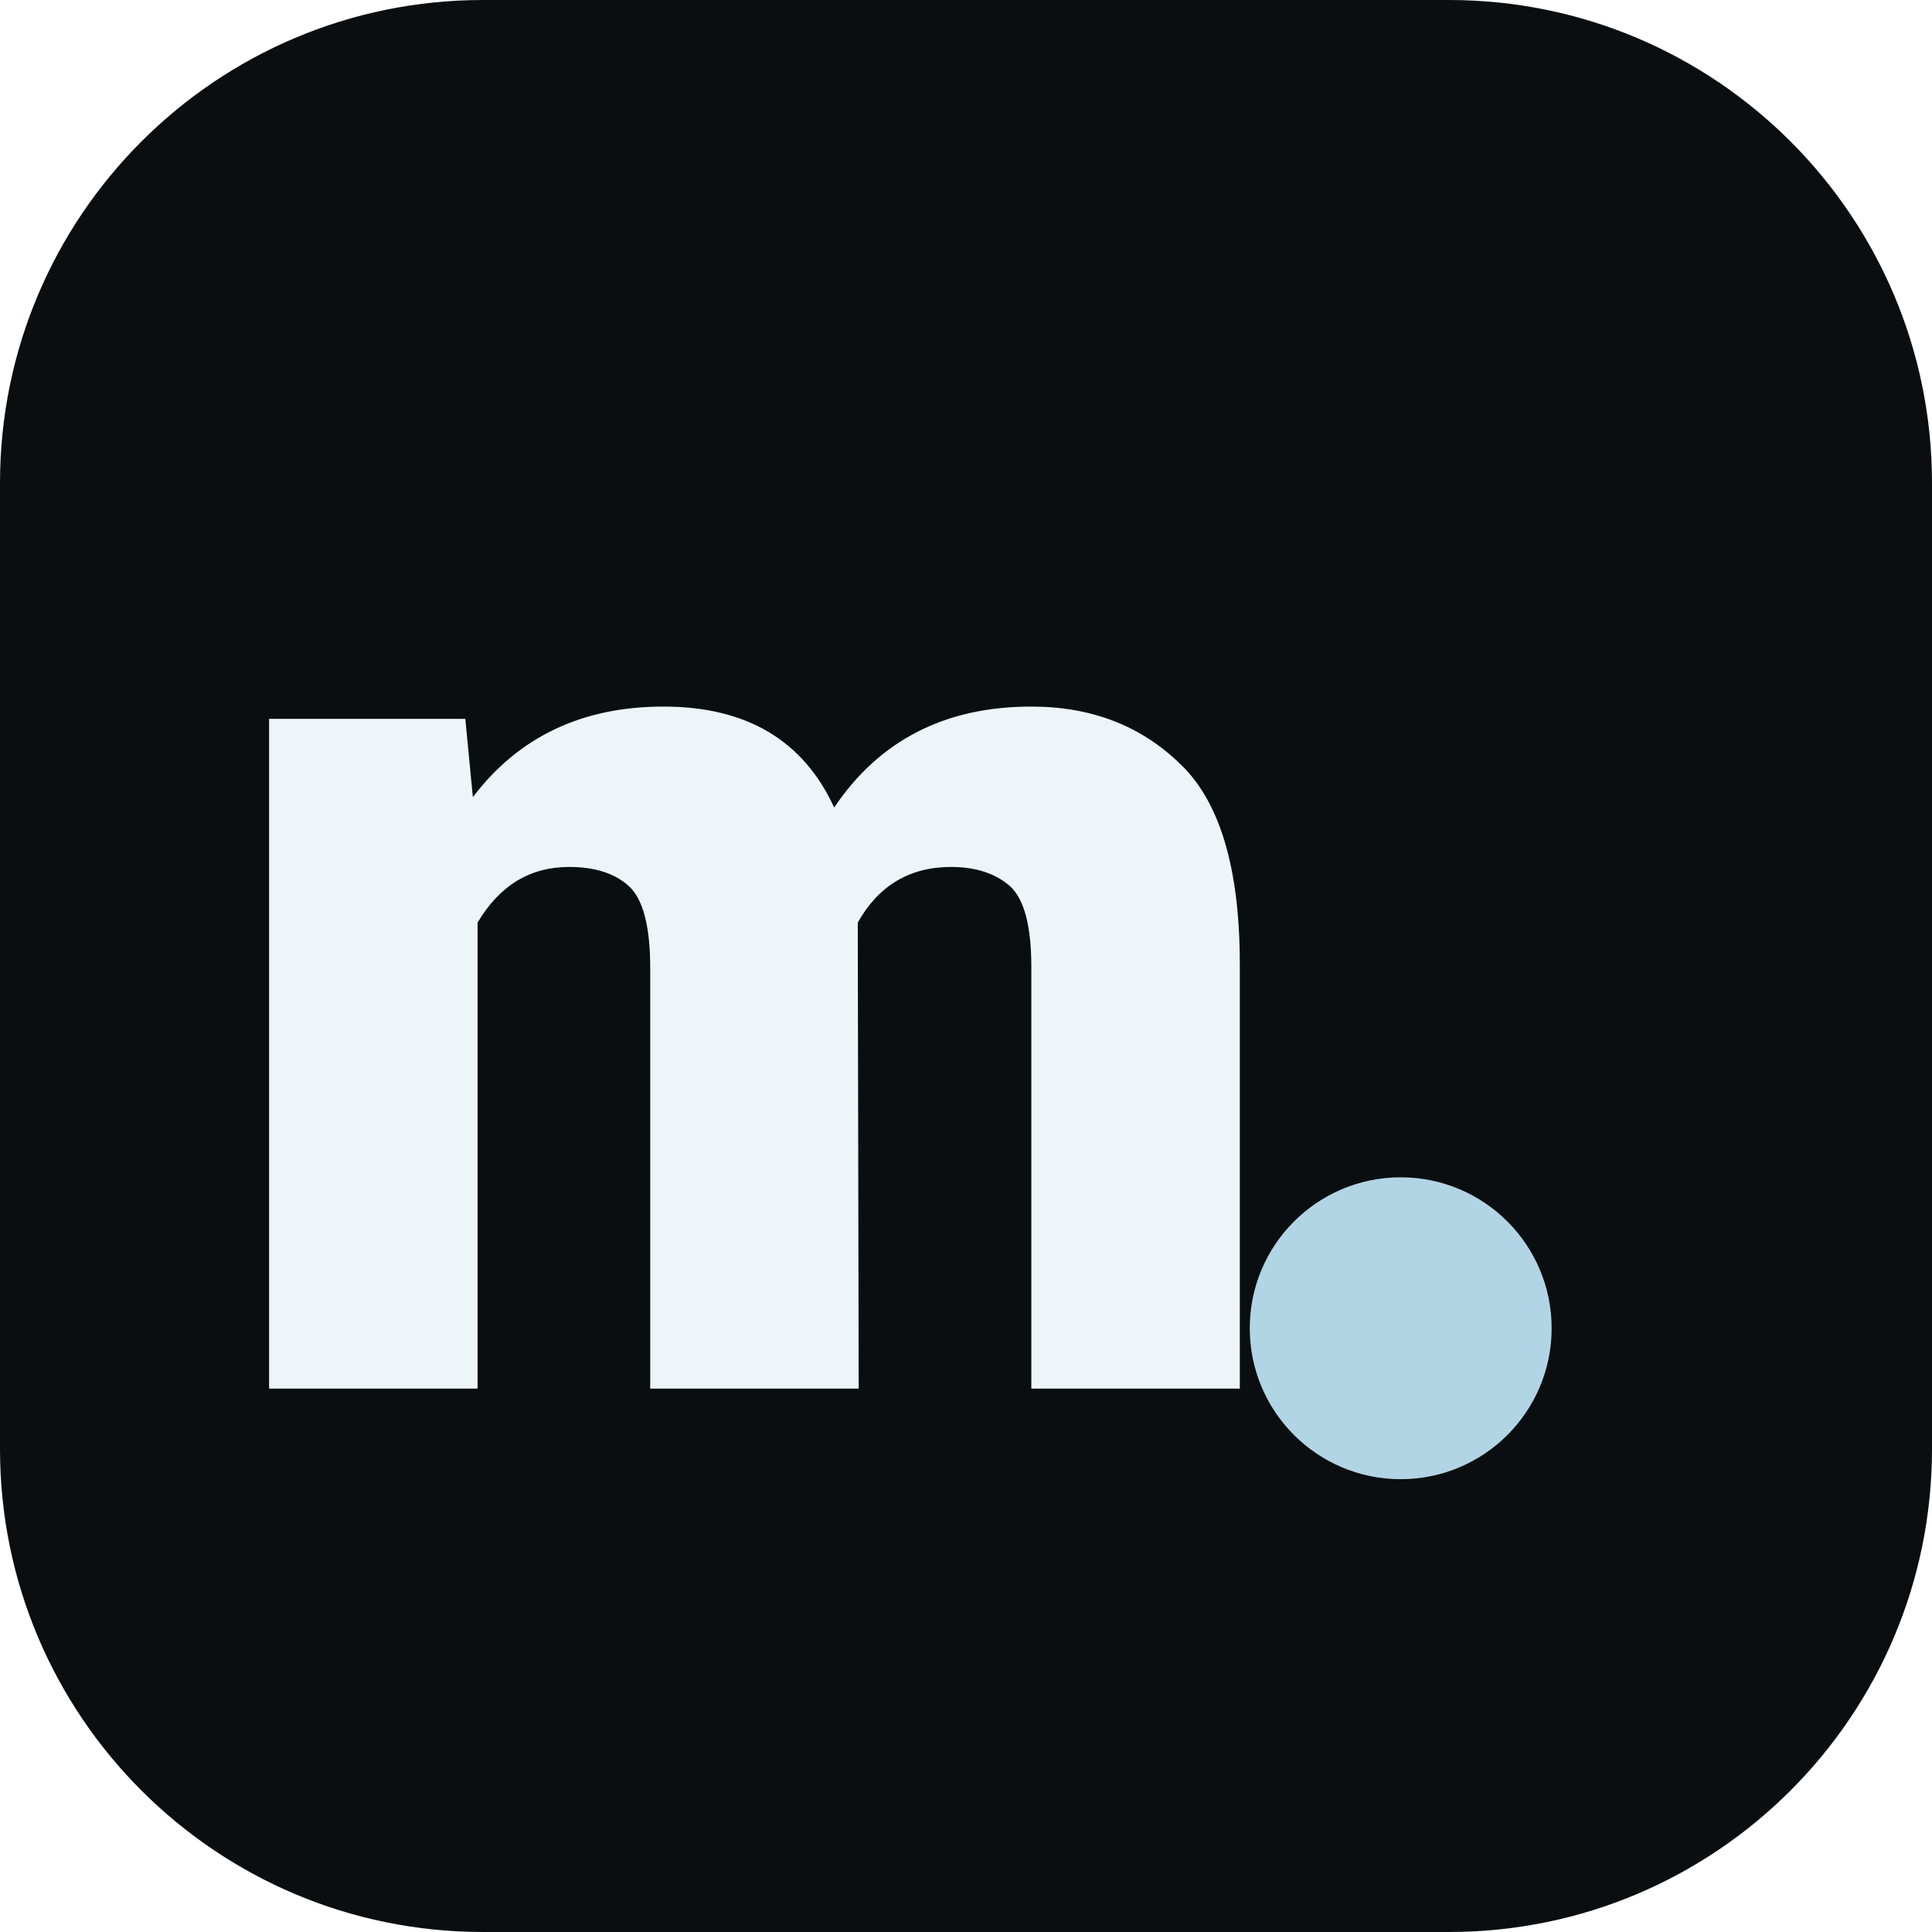
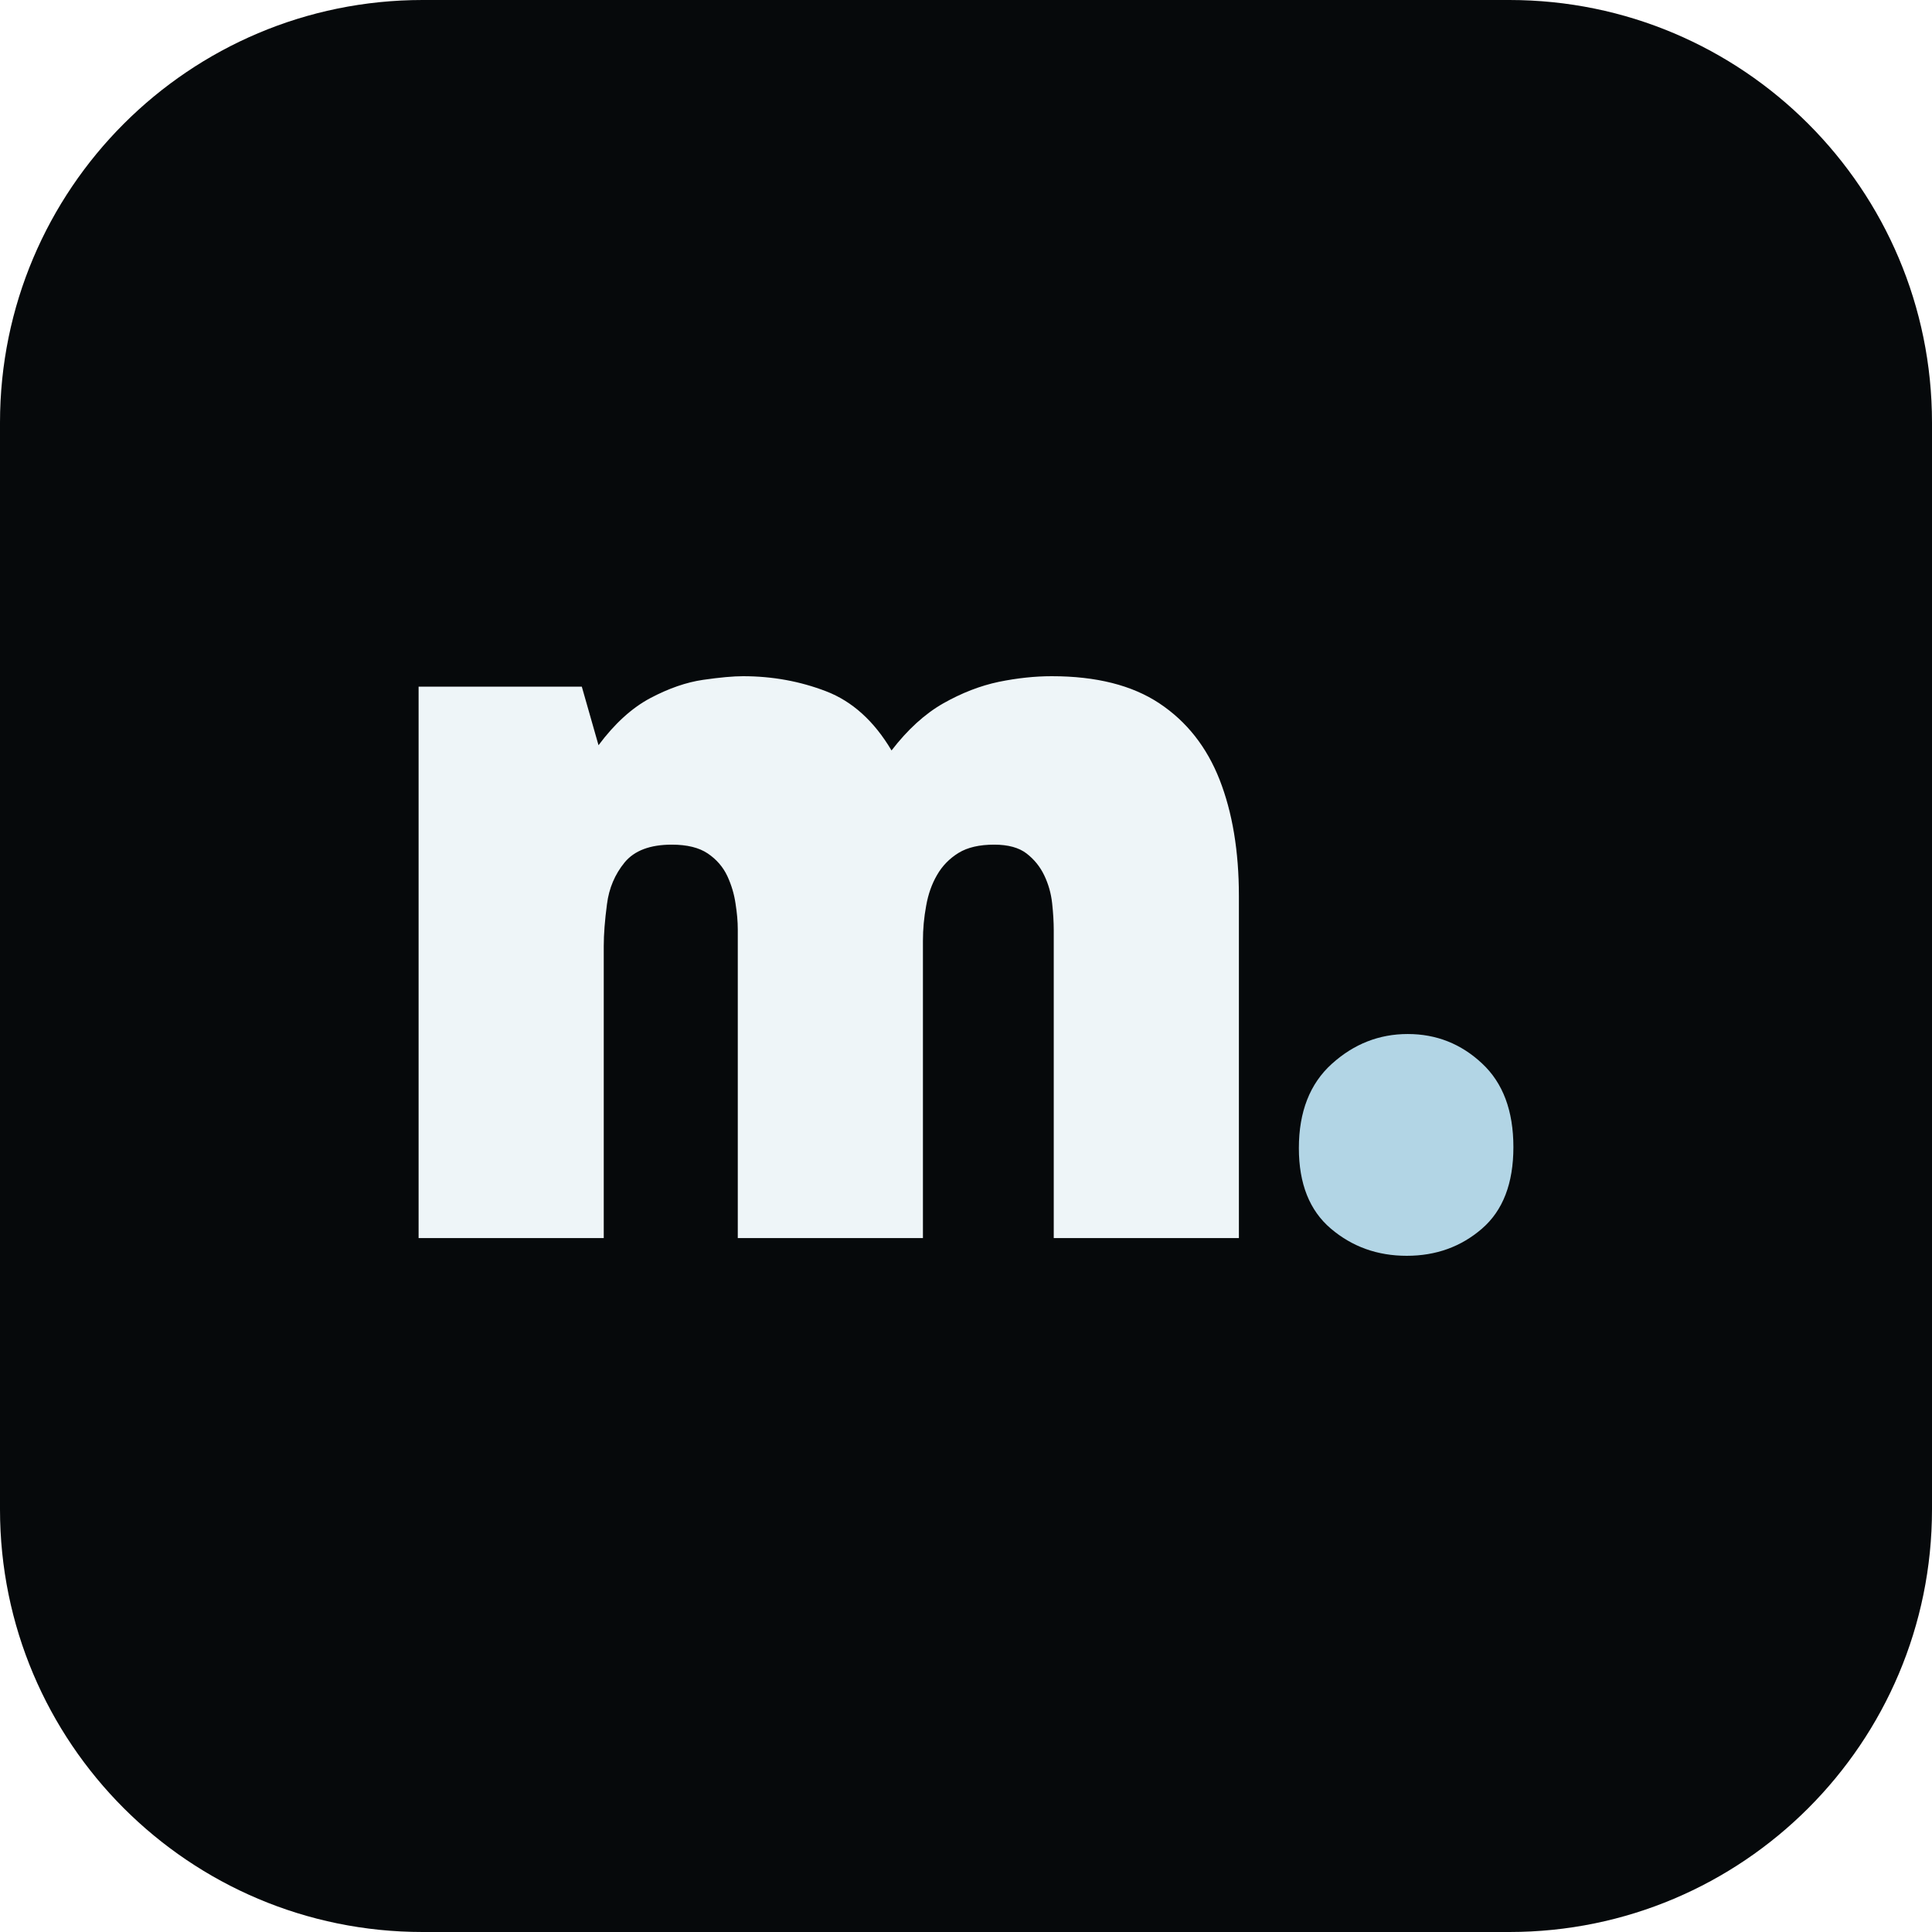
- <svg xmlns="http://www.w3.org/2000/svg" width="32" height="32" viewBox="0 0 32 32" fill="none">
-   <rect width="32" height="32" rx="8" fill="#0A0E10" />
-   <text x="12.5" y="23" font-family="-apple-system, BlinkMacSystemFont, 'Segoe UI', Roboto, system-ui, sans-serif" font-size="21" font-weight="800" letter-spacing="-1" text-anchor="middle" fill="#EEF5F8">m</text>
-   <circle cx="23.2" cy="22" r="2.5" fill="#B2D5E5" />
+ <svg xmlns="http://www.w3.org/2000/svg" viewBox="0 0 96 96">
+   <rect width="96" height="96" rx="21" fill="#06090b" />
+   <path fill="#eef5f8" d="M20.8 61.52V34.12H28.91L29.74 37.03Q30.94 35.42 32.31 34.69Q33.69 33.96 34.94 33.78Q36.19 33.6 36.92 33.6Q39.1 33.6 41.05 34.35Q43 35.1 44.3 37.29Q45.5 35.73 46.87 34.95Q48.25 34.17 49.63 33.88Q51.01 33.6 52.26 33.6Q55.58 33.6 57.61 34.95Q59.64 36.3 60.6 38.74Q61.56 41.19 61.56 44.52V61.52H52.36V46.23Q52.36 45.61 52.28 44.88Q52.2 44.15 51.89 43.5Q51.58 42.85 51.01 42.41Q50.44 41.97 49.4 41.97Q48.3 41.97 47.63 42.38Q46.95 42.8 46.56 43.48Q46.17 44.15 46.02 45.01Q45.86 45.87 45.86 46.75V61.52H36.66V46.18Q36.66 45.61 36.55 44.91Q36.45 44.2 36.14 43.53Q35.82 42.85 35.17 42.41Q34.52 41.97 33.38 41.97Q31.77 41.97 31.04 42.85Q30.31 43.74 30.16 44.93Q30 46.13 30 47.01V61.52Z" />
+   <path fill="#b2d5e5" d="M69.9 62.4Q67.72 62.4 66.13 61.05Q64.54 59.7 64.54 57.05Q64.54 54.34 66.18 52.86Q67.82 51.38 69.95 51.38Q72.08 51.38 73.64 52.84Q75.2 54.29 75.2 57Q75.2 59.7 73.64 61.05Q72.08 62.4 69.9 62.4Z" />
</svg>
